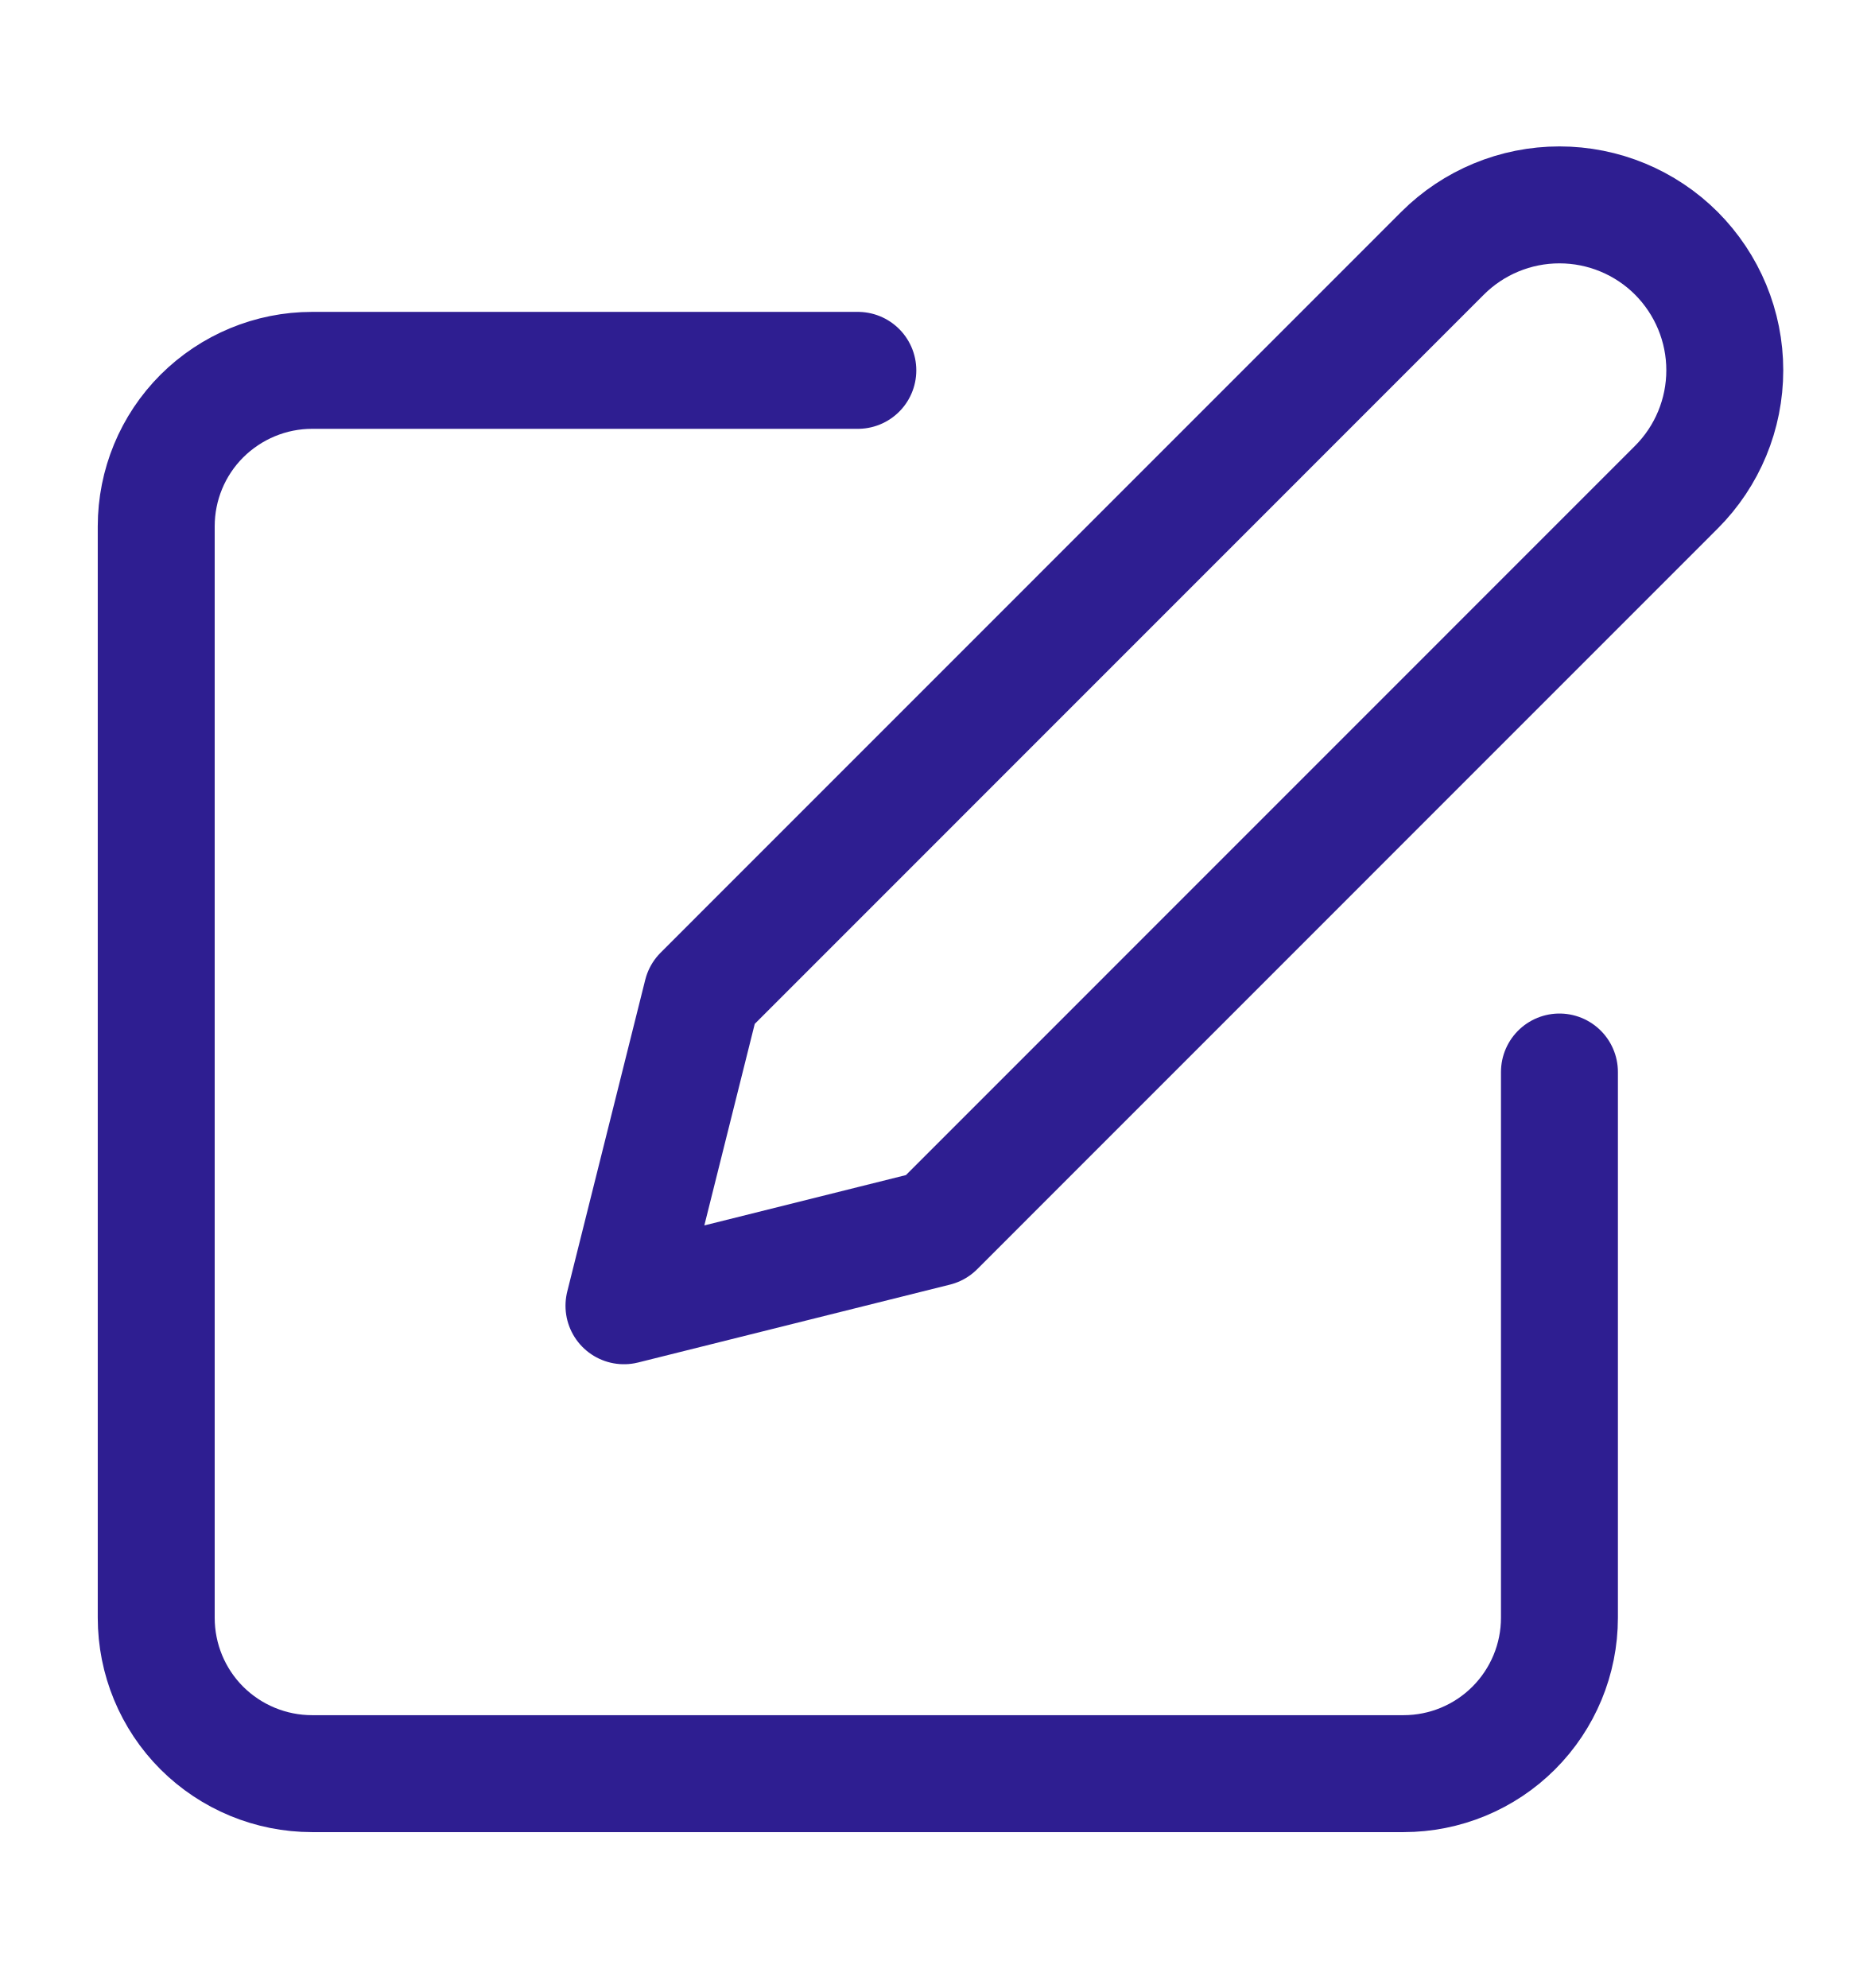
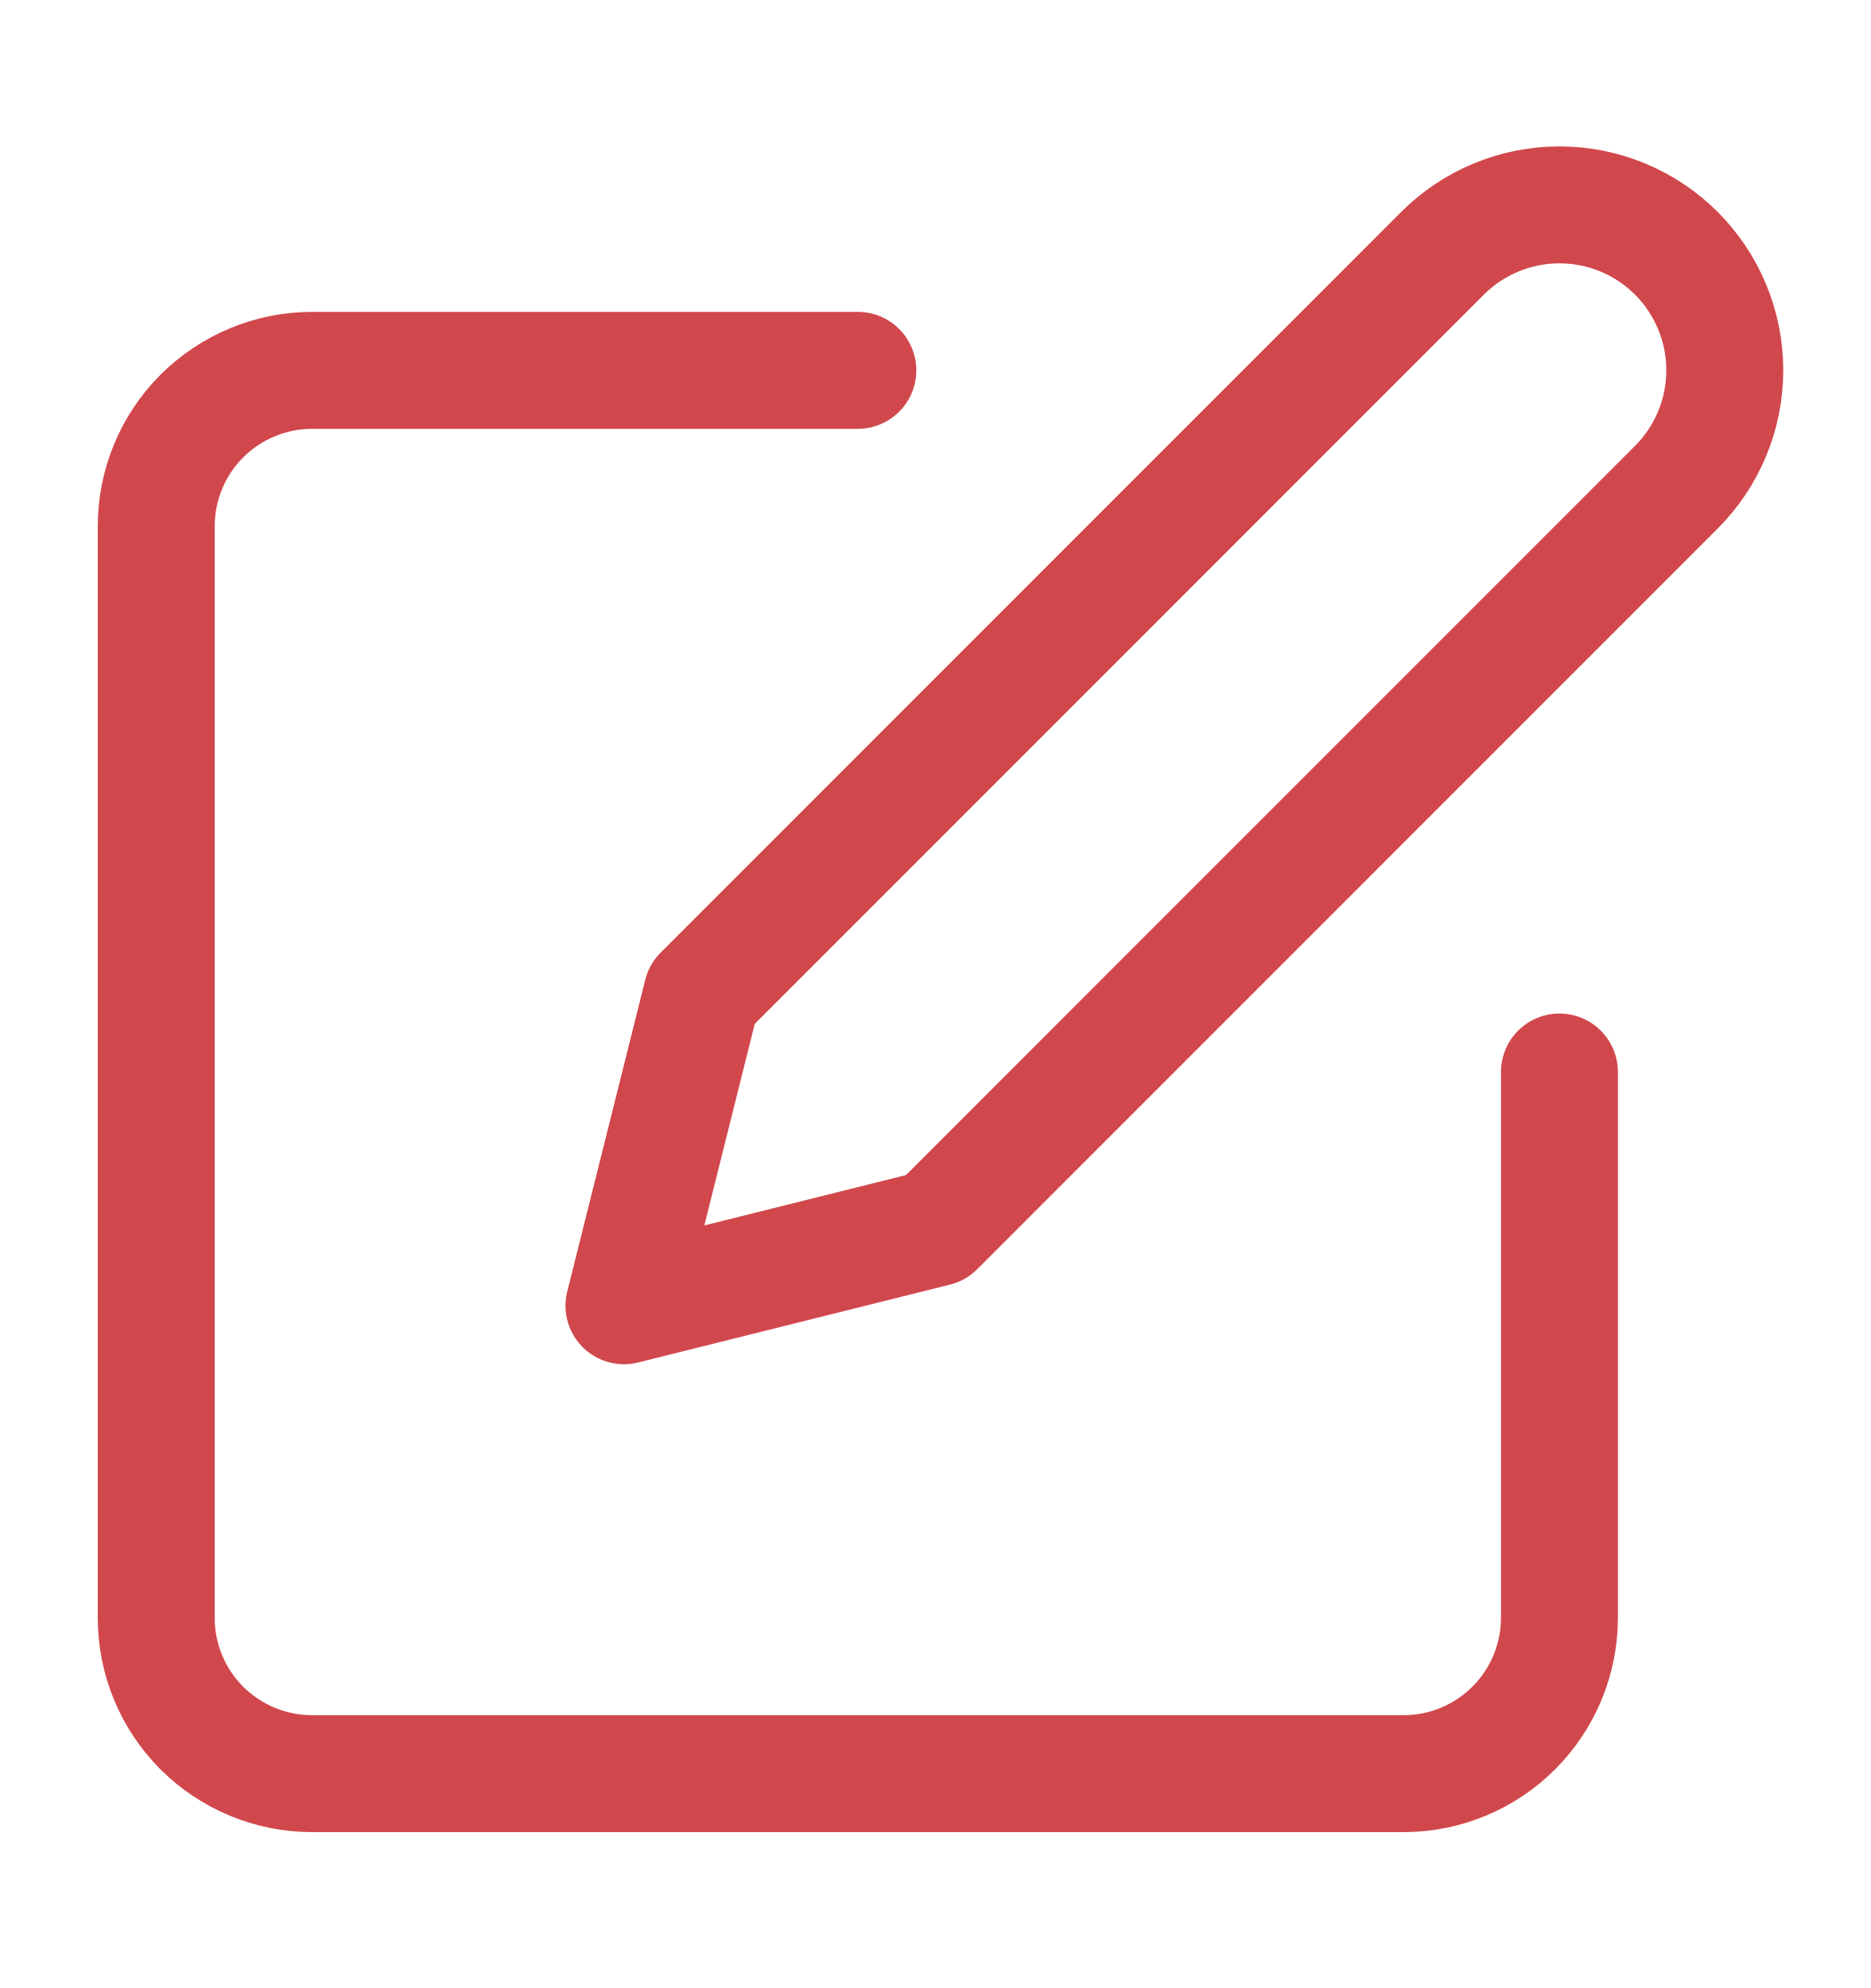
<svg xmlns="http://www.w3.org/2000/svg" width="16" height="17" viewBox="0 0 16 17" fill="none">
-   <path d="M7.336 3.167H2.669C2.316 3.167 1.977 3.308 1.726 3.558C1.476 3.808 1.336 4.147 1.336 4.501V13.834C1.336 14.188 1.476 14.527 1.726 14.777C1.977 15.027 2.316 15.167 2.669 15.167H12.003C12.356 15.167 12.695 15.027 12.945 14.777C13.195 14.527 13.336 14.188 13.336 13.834V9.167" stroke="#2E1E91" stroke-linecap="round" stroke-linejoin="round" />
-   <path d="M12.336 2.166C12.601 1.901 12.961 1.752 13.336 1.752C13.711 1.752 14.071 1.901 14.336 2.166C14.601 2.432 14.75 2.791 14.75 3.166C14.75 3.542 14.601 3.901 14.336 4.166L8.003 10.5L5.336 11.166L6.003 8.5L12.336 2.166Z" stroke="#2E1E91" stroke-linecap="round" stroke-linejoin="round" />
+   <path d="M7.336 3.167H2.669C2.316 3.167 1.977 3.308 1.726 3.558C1.476 3.808 1.336 4.147 1.336 4.501V13.834C1.336 14.188 1.476 14.527 1.726 14.777C1.977 15.027 2.316 15.167 2.669 15.167H12.003C12.356 15.167 12.695 15.027 12.945 14.777C13.195 14.527 13.336 14.188 13.336 13.834V9.167" stroke="#d1484c" stroke-linecap="round" stroke-linejoin="round" />
+   <path d="M12.336 2.166C12.601 1.901 12.961 1.752 13.336 1.752C13.711 1.752 14.071 1.901 14.336 2.166C14.601 2.432 14.75 2.791 14.75 3.166C14.75 3.542 14.601 3.901 14.336 4.166L8.003 10.5L5.336 11.166L6.003 8.5L12.336 2.166Z" stroke="#d1484c" stroke-linecap="round" stroke-linejoin="round" />
</svg>
